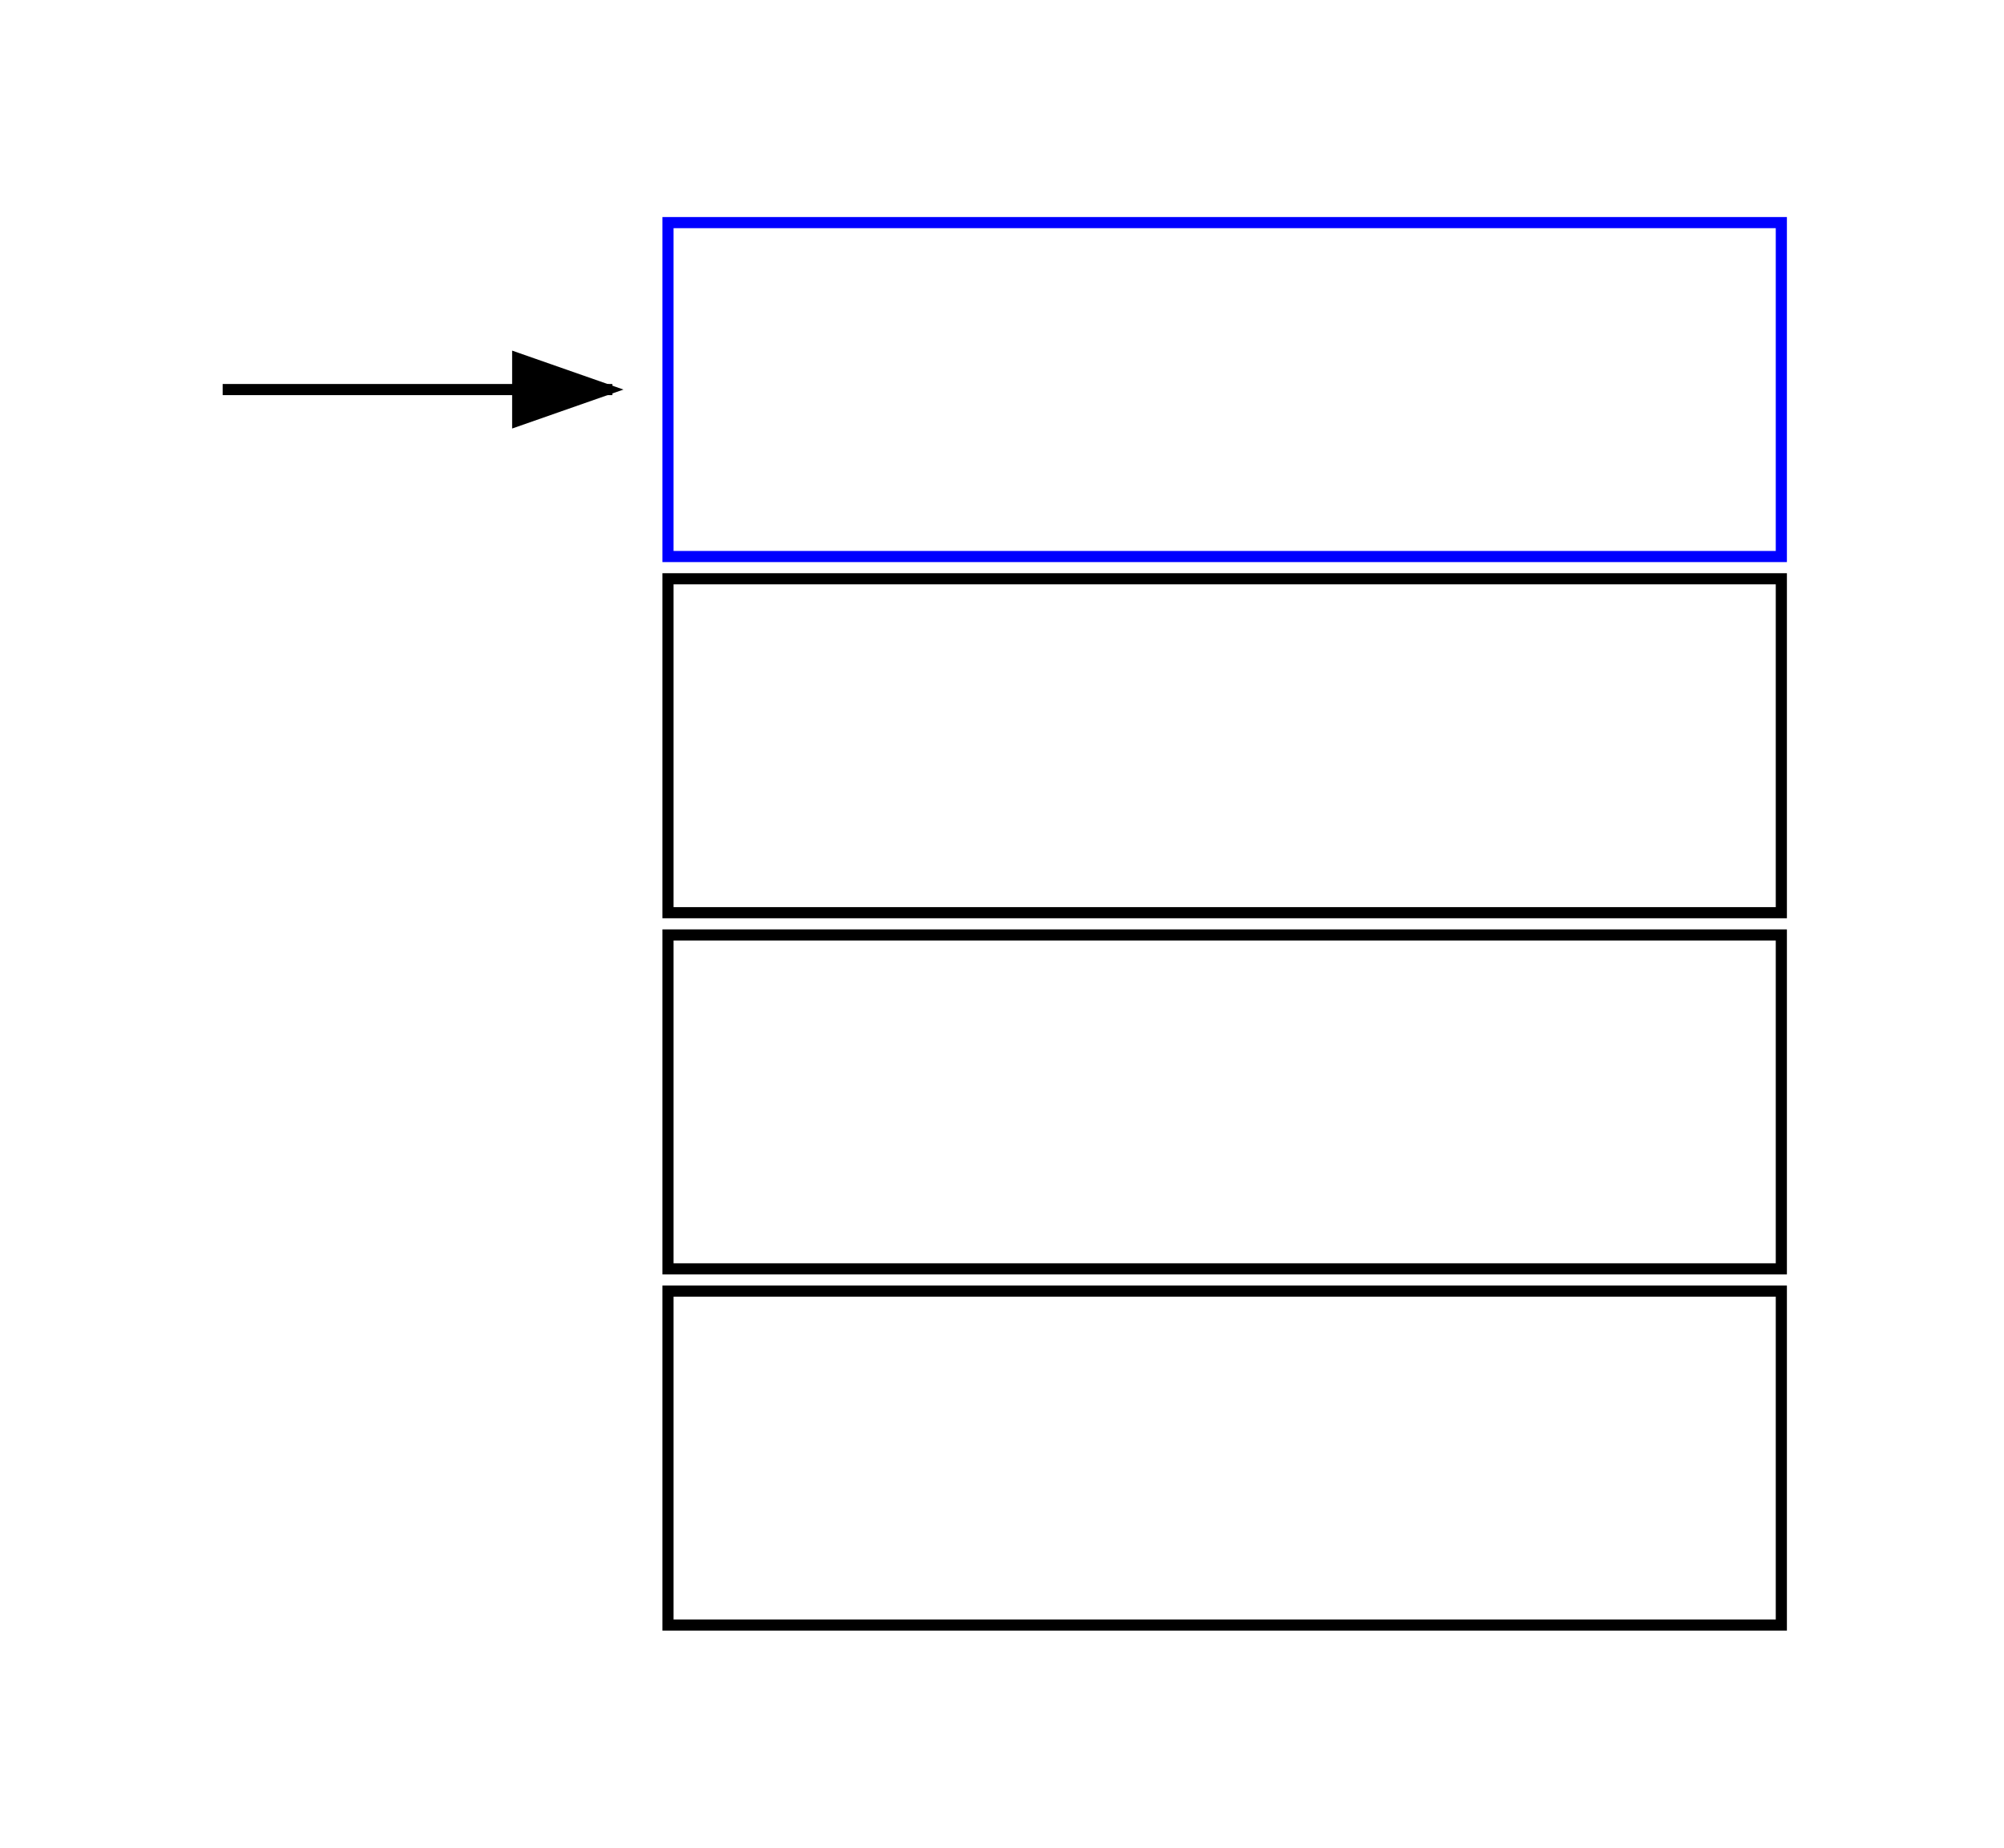
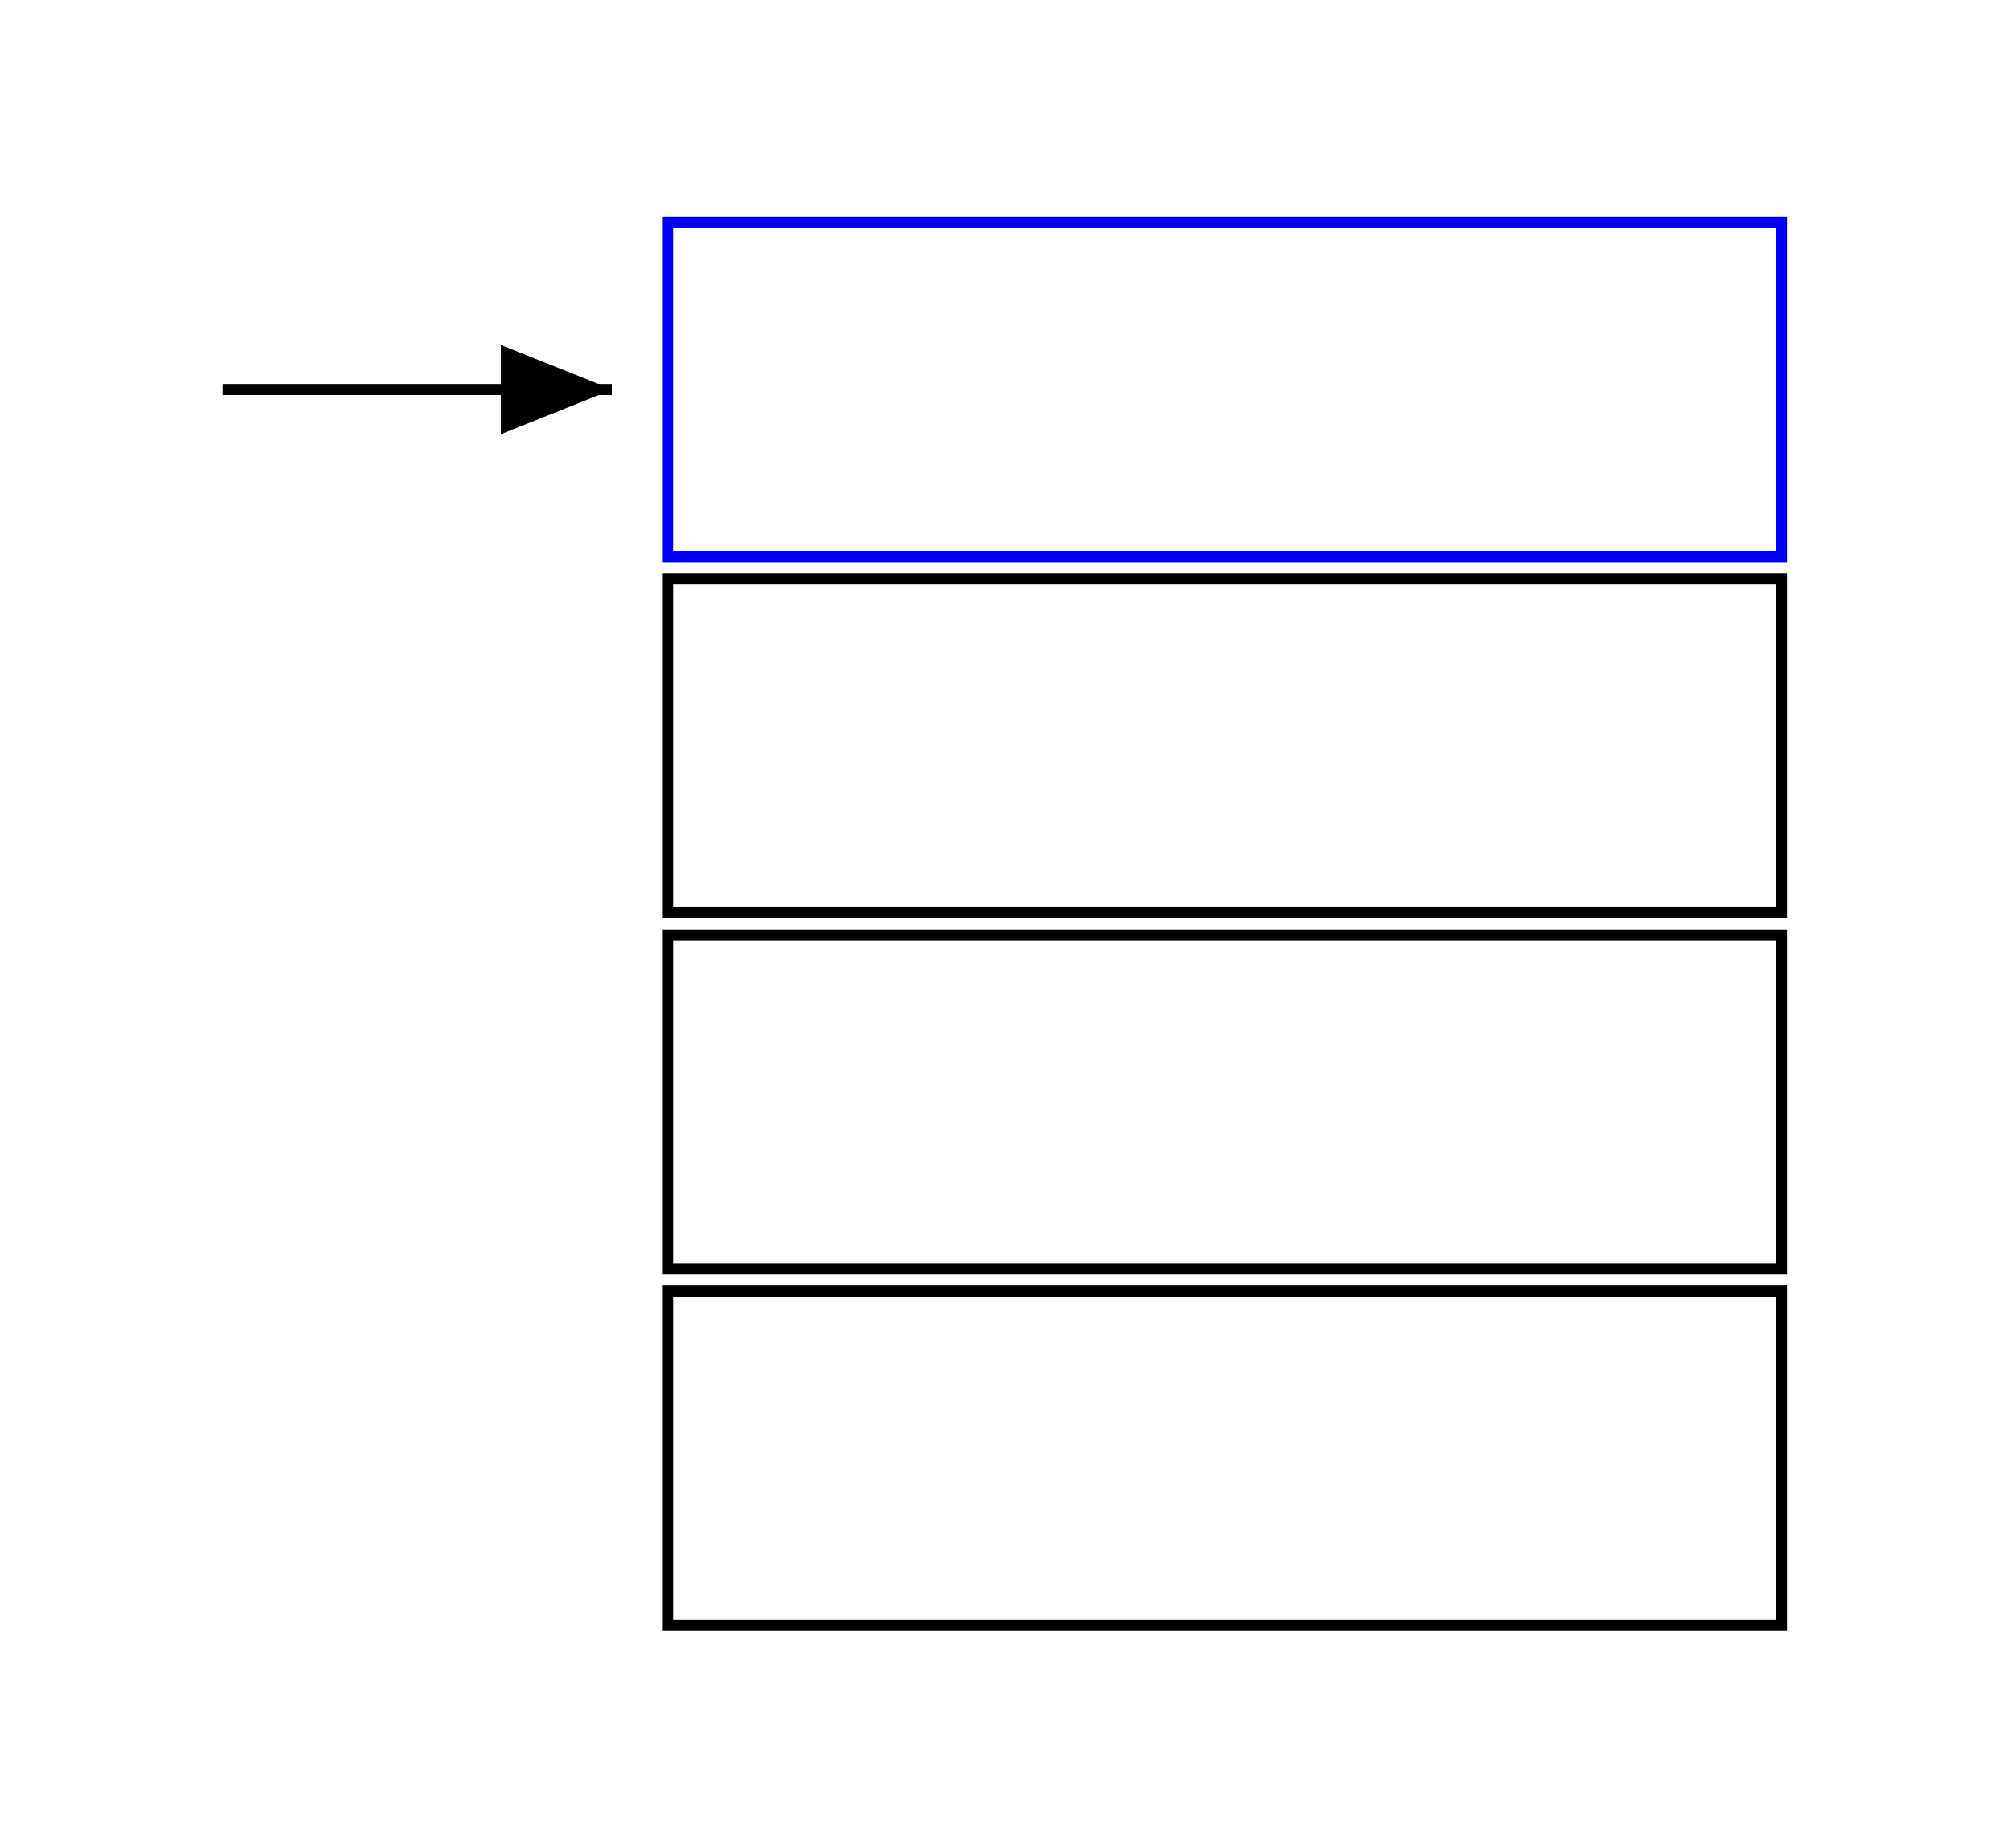
<svg xmlns="http://www.w3.org/2000/svg" width="180.0" height="166.0" viewBox="-60.0 -20.0 180.0 166.0">
  <defs>
-     <marker id="arrowhead" markerWidth="10" markerHeight="7" refX="9" refY="3.5" orient="auto">
-       <polygon points="0 0, 10 3.5, 0 7" fill="black" />
+     <marker id="arrow" viewBox="-10 -4 10 8" refX="0" refY="0" orient="auto" markerWidth="10" markerHeight="8">
+       <g transform="translate(0.0 0.0) rotate(0.0) scale(1.0)">
+         <path d="M -10 -4 L 0 0 L -10 4 Z" fill="black" stroke="none" stroke-width="1" />
+       </g>
    </marker>
  </defs>
  <g transform="translate(0.0 0.0) rotate(0.0) scale(1.0)">
    <g transform="translate(0.0 0.0) rotate(0.0) scale(1.0)">
      <rect x="0" y="0" width="100" height="30" stroke="blue" fill="none" />
    </g>
    <g transform="translate(0.0 32.0) rotate(0.0) scale(1.0)">
      <rect x="0" y="0" width="100" height="30" stroke="black" fill="none" />
    </g>
    <g transform="translate(0.0 64.0) rotate(0.0) scale(1.0)">
      <rect x="0" y="0" width="100" height="30" stroke="black" fill="none" />
    </g>
    <g transform="translate(0.0 96.0) rotate(0.0) scale(1.0)">
      <rect x="0" y="0" width="100" height="30" stroke="black" fill="none" />
    </g>
  </g>
  <g transform="translate(0.0 0.0) rotate(0.0) scale(1.0)">
-     <line x1="-40.0" y1="15.0" x2="-5.0" y2="15.0" stroke="black" stroke-width="1.0" marker-end="url(#arrowhead)" />
+     <path d="M -40.0 15.0 L -5.0 15.0" fill="transparent" stroke="black" stroke-width="1.0" marker-end="url(#arrow)" />
  </g>
</svg>
